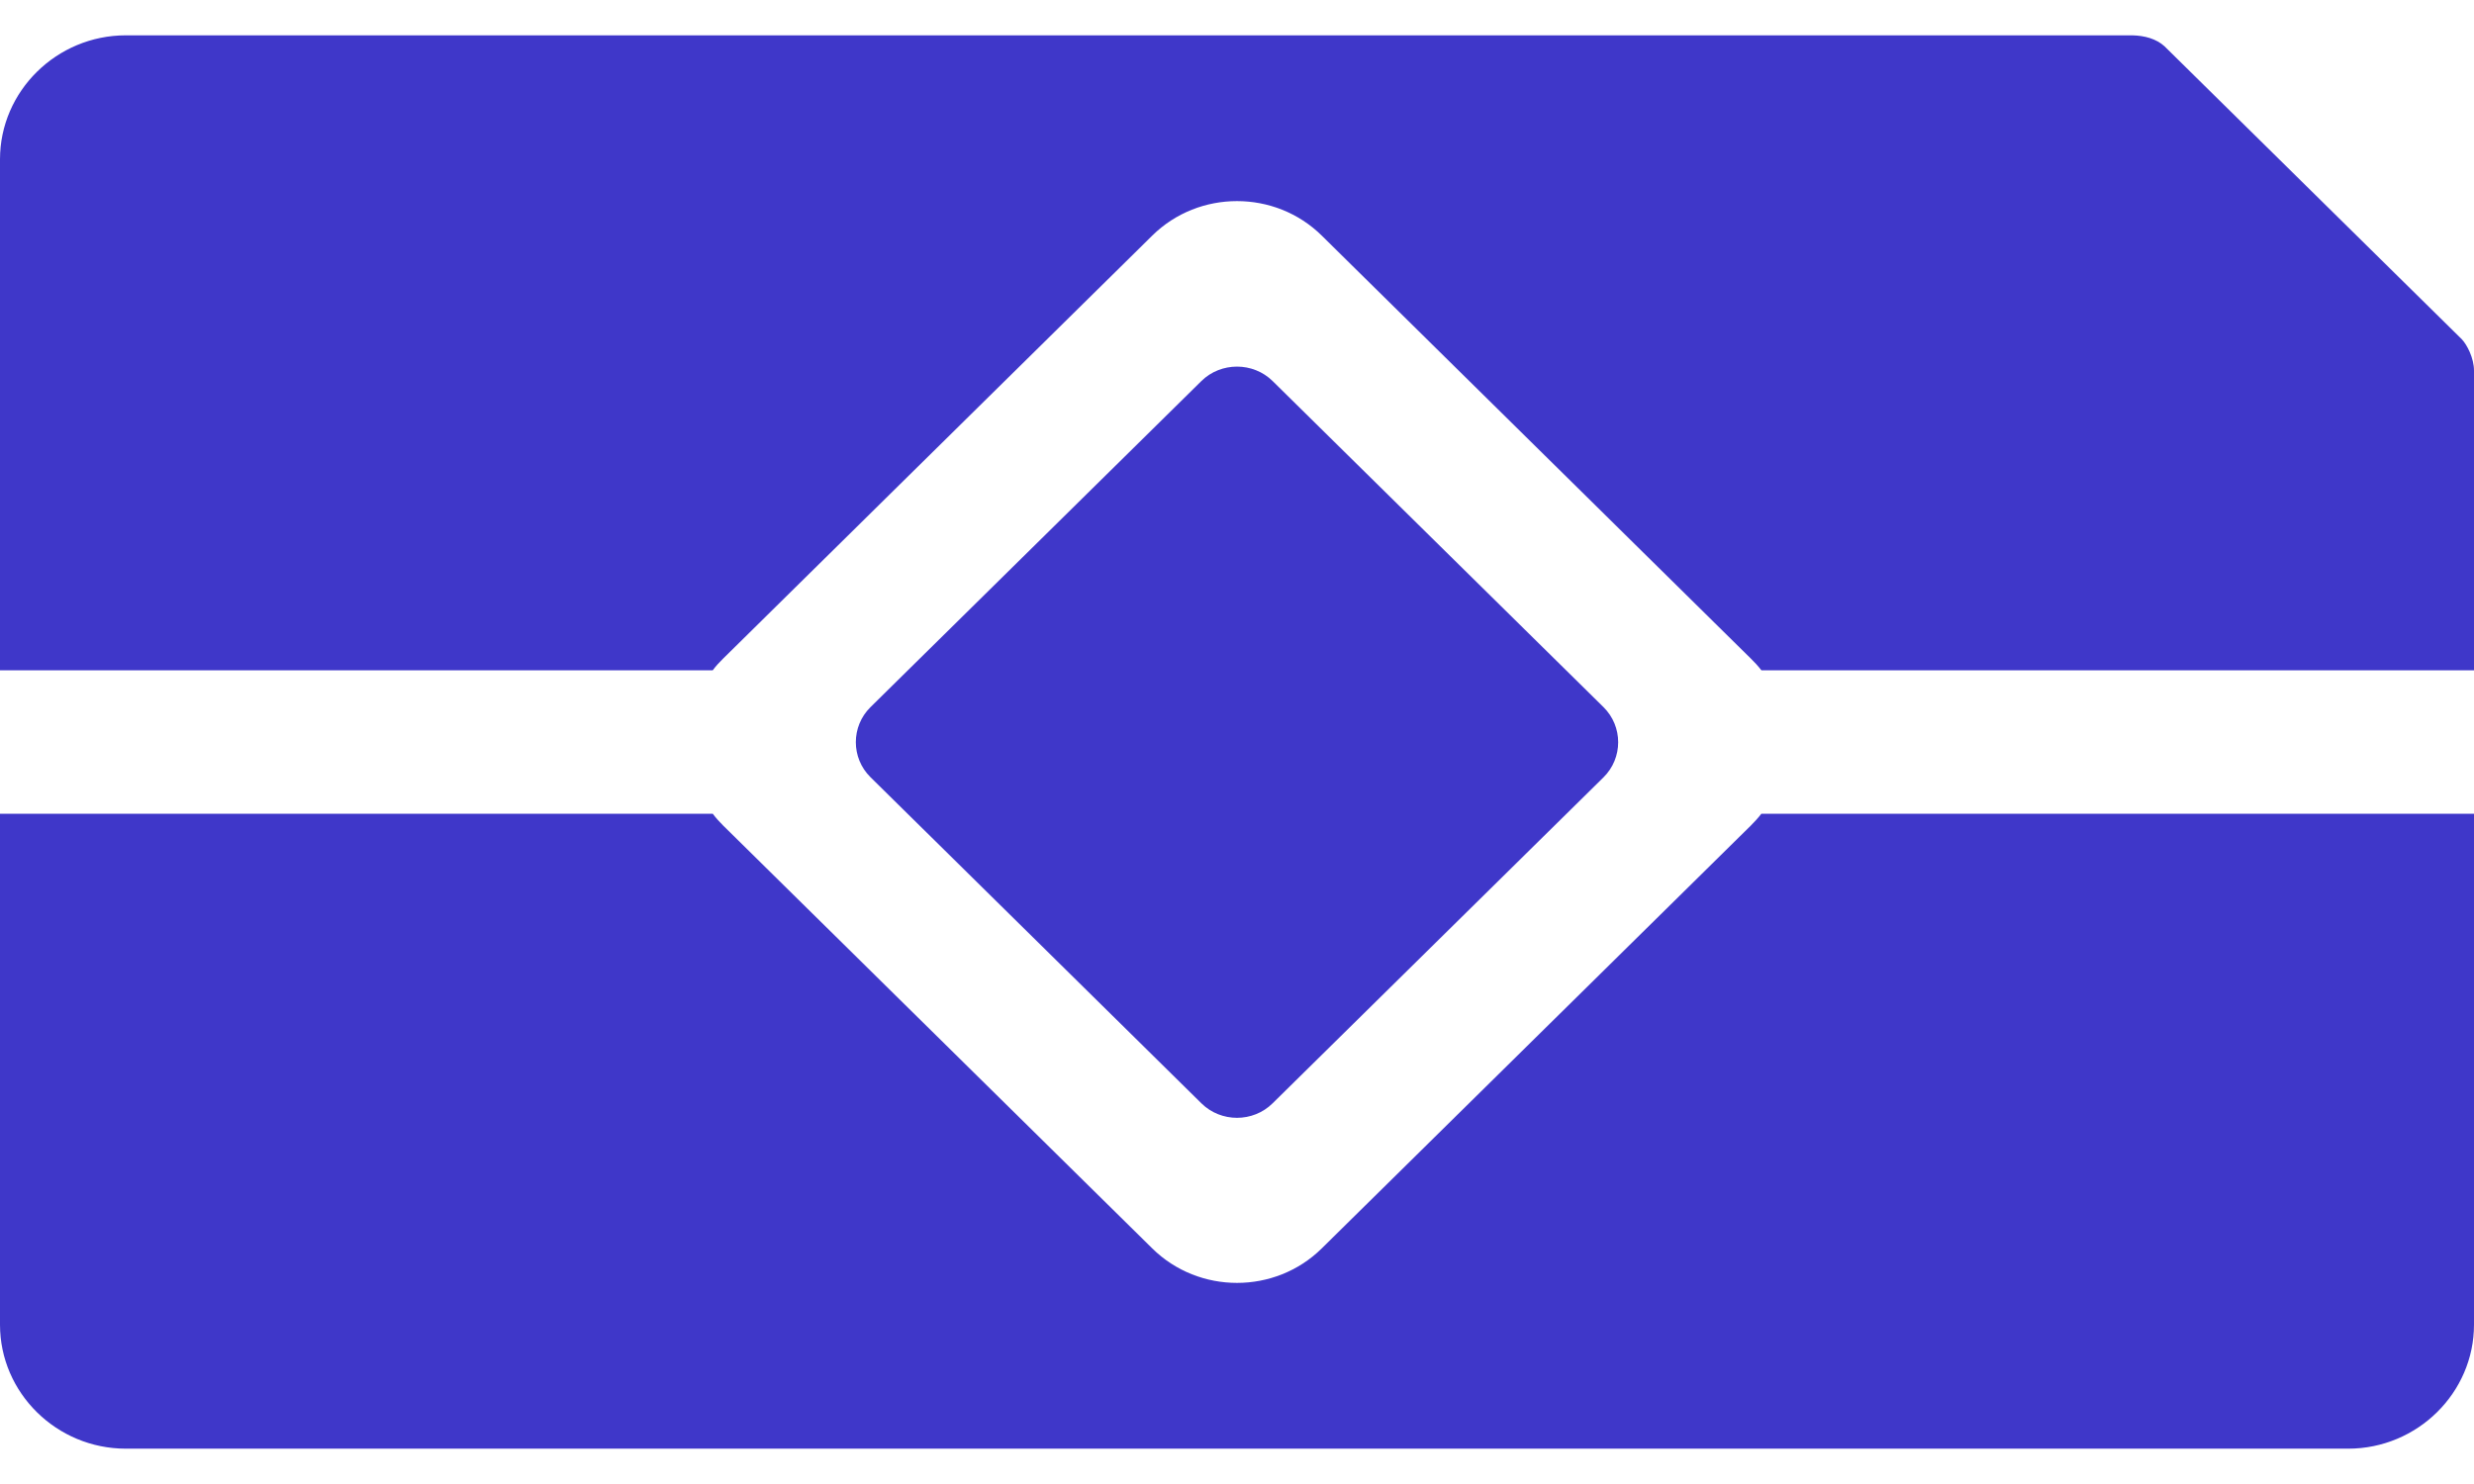
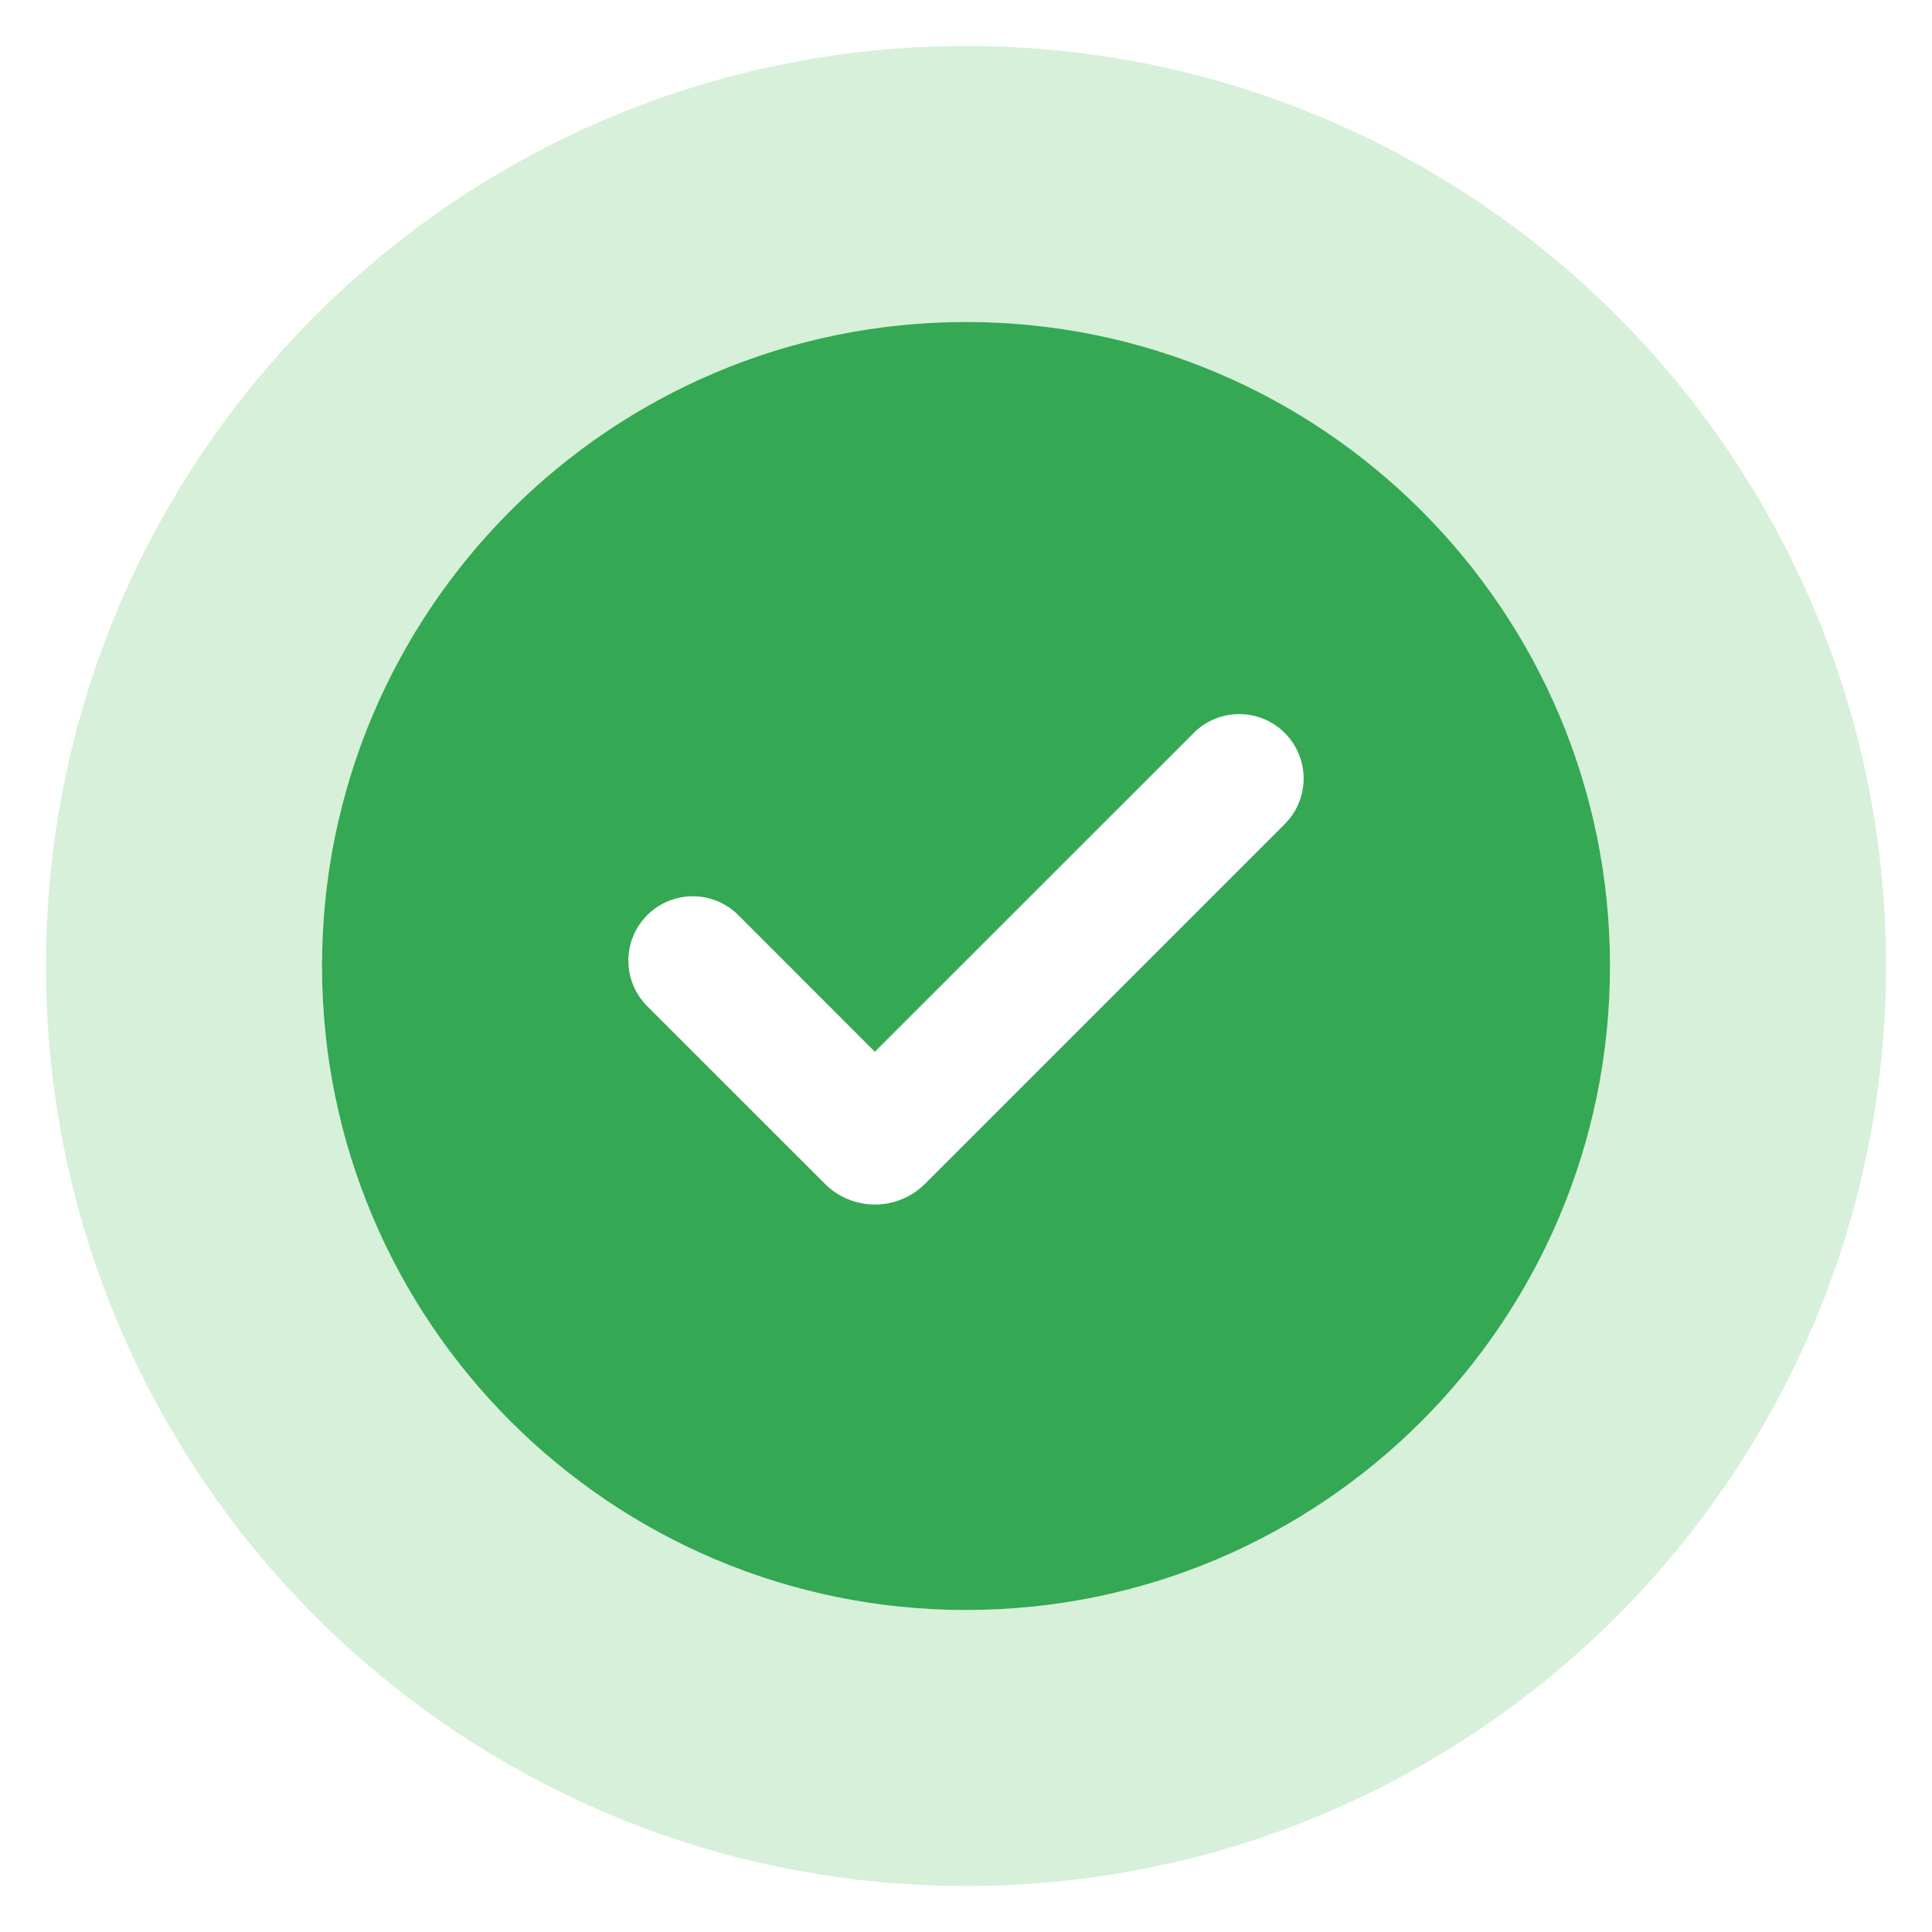
- <svg xmlns="http://www.w3.org/2000/svg" width="20" height="12" viewBox="0 0 21 12" fill="none" role="figure">
-   <path fill-rule="evenodd" clip-rule="evenodd" d="M1.068 0H18.098C18.205 0.002 18.304 0.03 18.373 0.093L20.897 2.581C20.939 2.625 21 2.739 21 2.847V5.391H14.951C14.924 5.356 14.894 5.323 14.862 5.292L11.219 1.7C10.823 1.31 10.177 1.31 9.781 1.7L6.138 5.292C6.106 5.323 6.076 5.356 6.05 5.391H1.06672e-05V1.053C1.06672e-05 0.474 0.481 0 1.068 0ZM21 6.609V10.947C21 11.526 20.519 12 19.932 12H1.068C0.481 12 0 11.527 0 10.947V6.609H6.05C6.076 6.644 6.106 6.677 6.138 6.709L9.781 10.3C10.177 10.69 10.823 10.69 11.219 10.3L14.862 6.709C14.894 6.677 14.924 6.644 14.951 6.609H21ZM7.389 5.704L10.198 2.935C10.364 2.772 10.636 2.772 10.802 2.935L13.611 5.704C13.777 5.868 13.777 6.136 13.611 6.3L10.802 9.068C10.636 9.232 10.364 9.232 10.198 9.068L7.389 6.299C7.223 6.135 7.223 5.868 7.389 5.704Z" fill="#3F37C9" />
+ <svg xmlns="http://www.w3.org/2000/svg" width="21" height="21" viewBox="0 0 21 21" fill="none">
+   <path d="M10.5 3.5C14.366 3.5 17.5 6.634 17.5 10.5C17.5 14.366 14.366 17.5 10.5 17.5C6.634 17.5 3.5 14.366 3.5 10.5C3.5 6.634 6.634 3.5 10.5 3.5ZM12.975 7.967L9.509 11.432L8.025 9.947C7.961 9.882 7.883 9.83 7.798 9.795C7.713 9.76 7.622 9.742 7.53 9.742C7.345 9.742 7.167 9.815 7.035 9.947C6.904 10.078 6.83 10.256 6.83 10.442C6.83 10.627 6.904 10.806 7.035 10.937L8.966 12.867C9.037 12.939 9.122 12.996 9.215 13.034C9.309 13.073 9.409 13.093 9.51 13.093C9.611 13.093 9.712 13.073 9.805 13.034C9.898 12.996 9.983 12.939 10.055 12.867L13.965 8.957C14.096 8.826 14.17 8.648 14.17 8.462C14.17 8.276 14.096 8.098 13.965 7.967C13.834 7.835 13.655 7.762 13.47 7.762C13.284 7.762 13.106 7.835 12.975 7.967Z" fill="#34A853" />
+   <path d="M19 10.5C19 5.805 15.194 2 10.5 2C5.805 2 2 5.805 2 10.5C2 15.194 5.805 19 10.5 19C15.194 19 19 15.194 19 10.5Z" stroke="#33B843" stroke-opacity="0.2" stroke-width="3" />
</svg>
